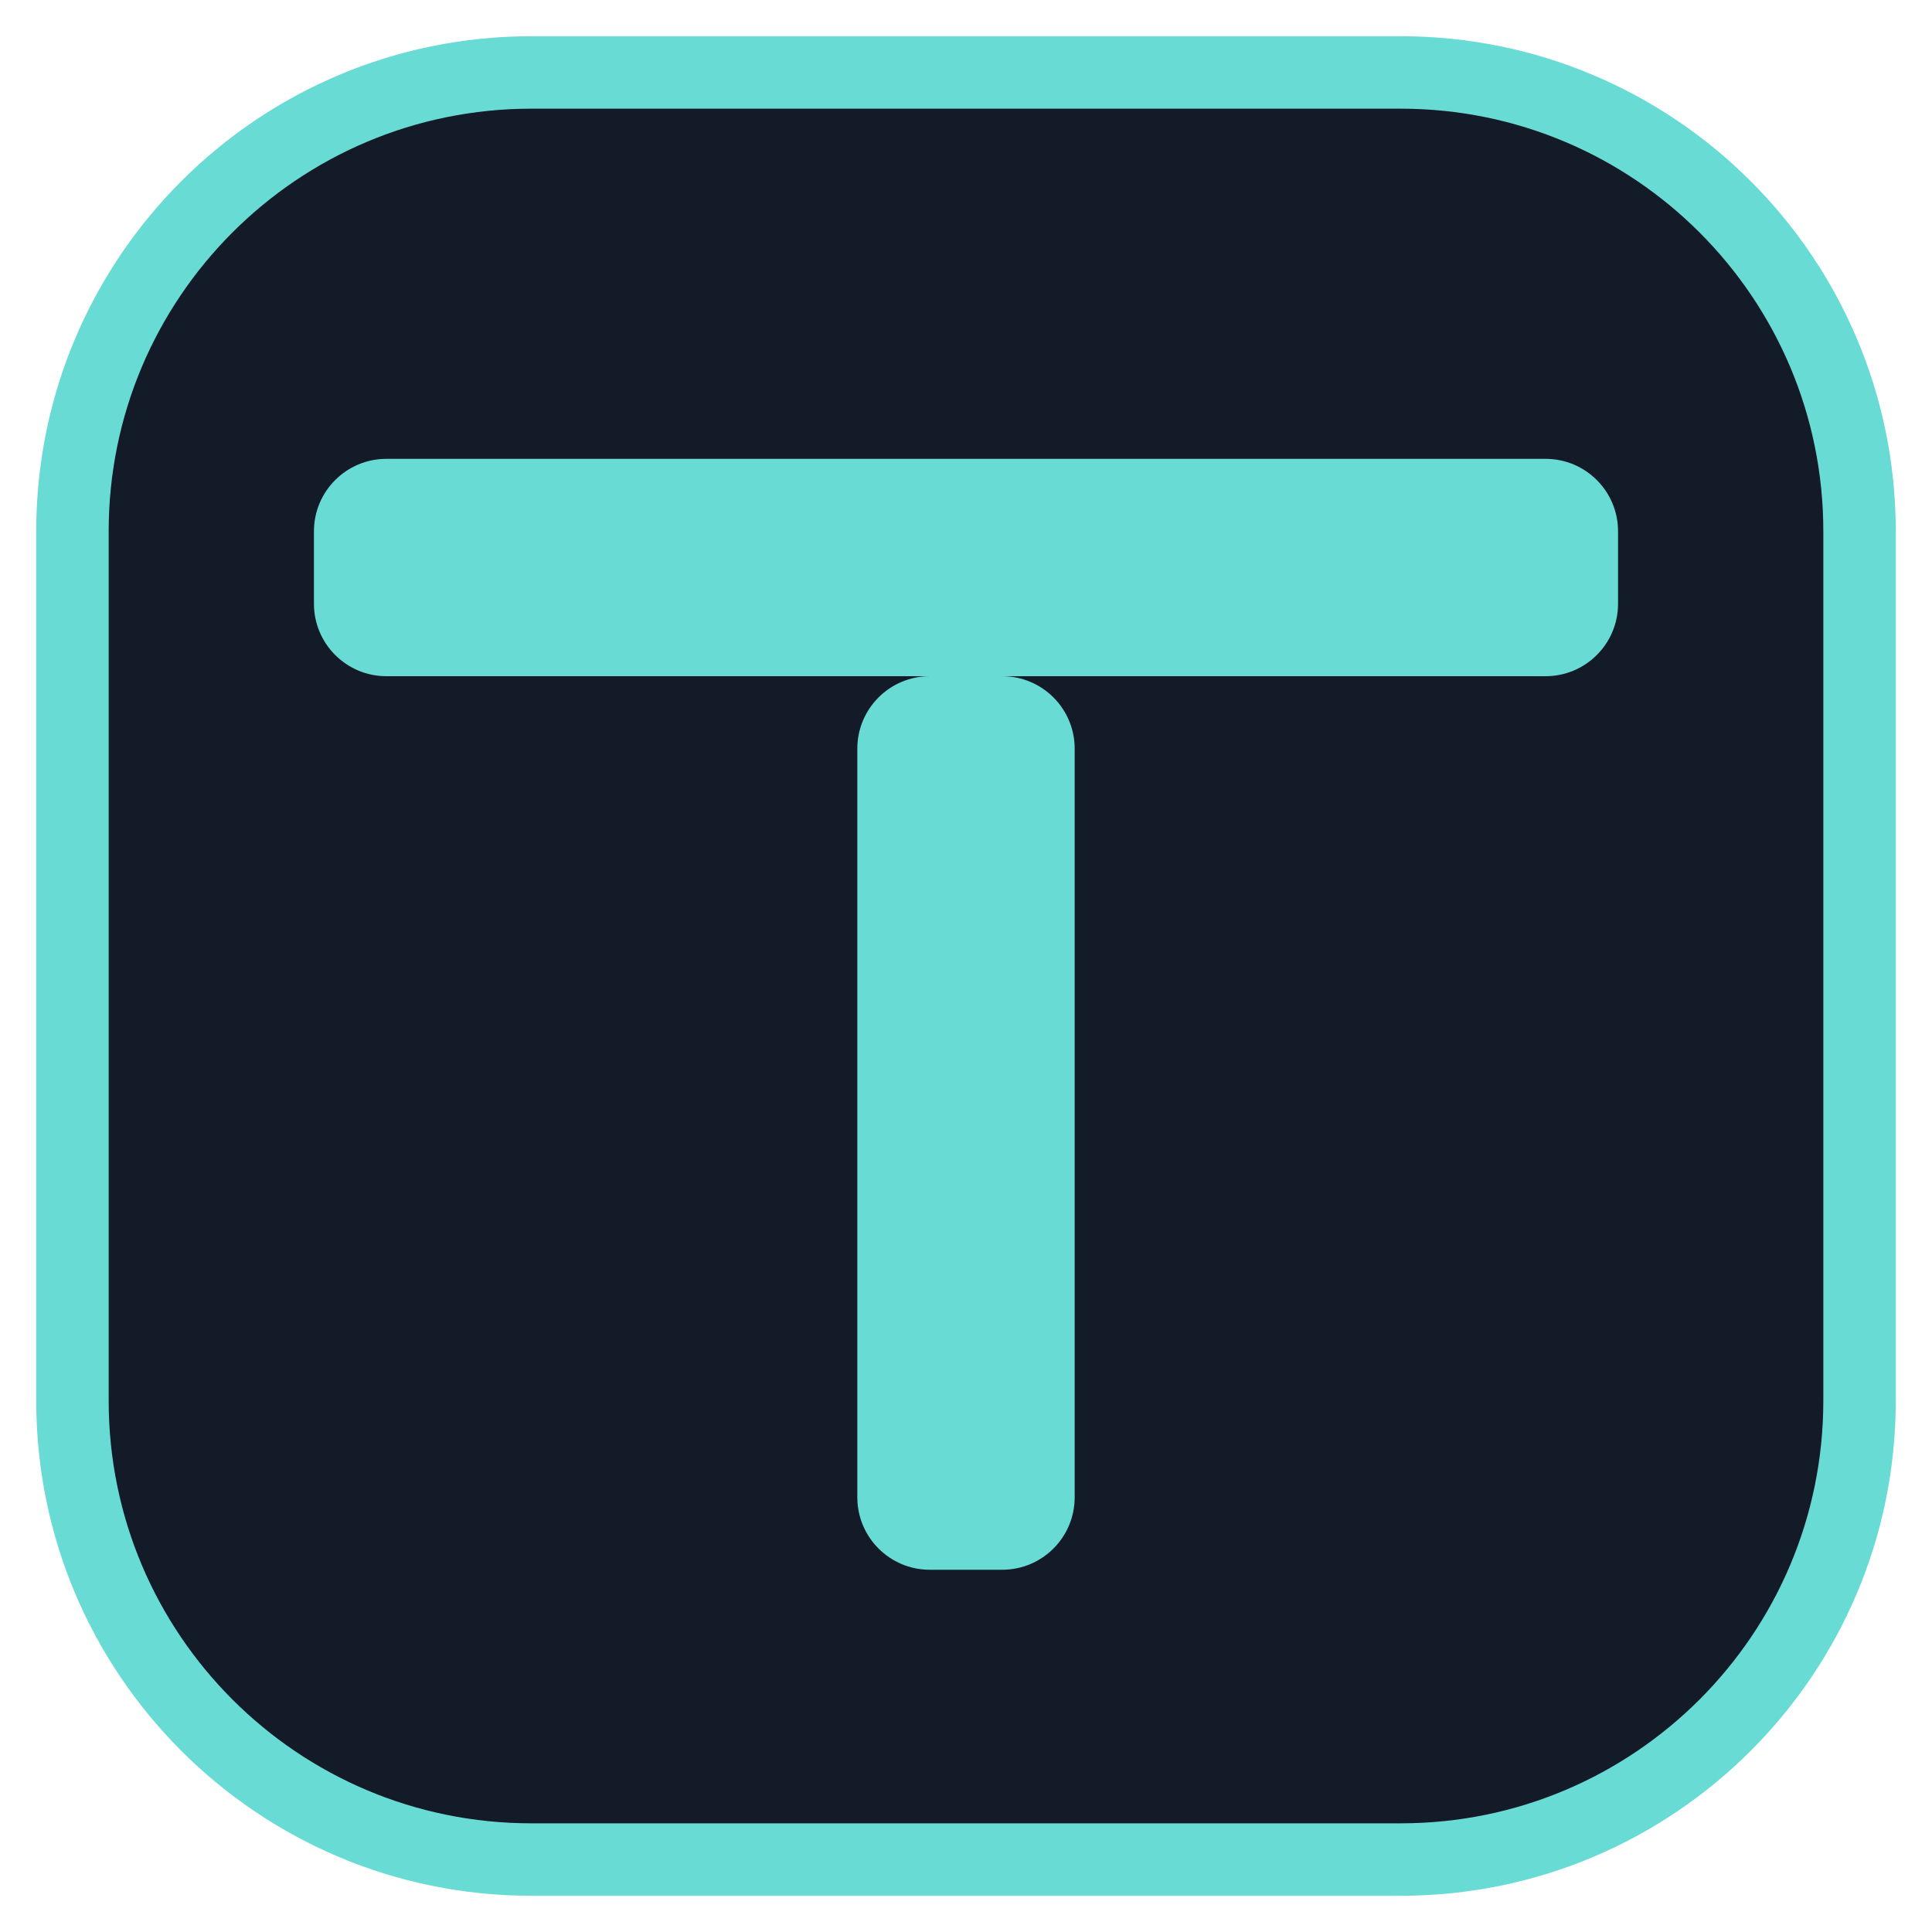
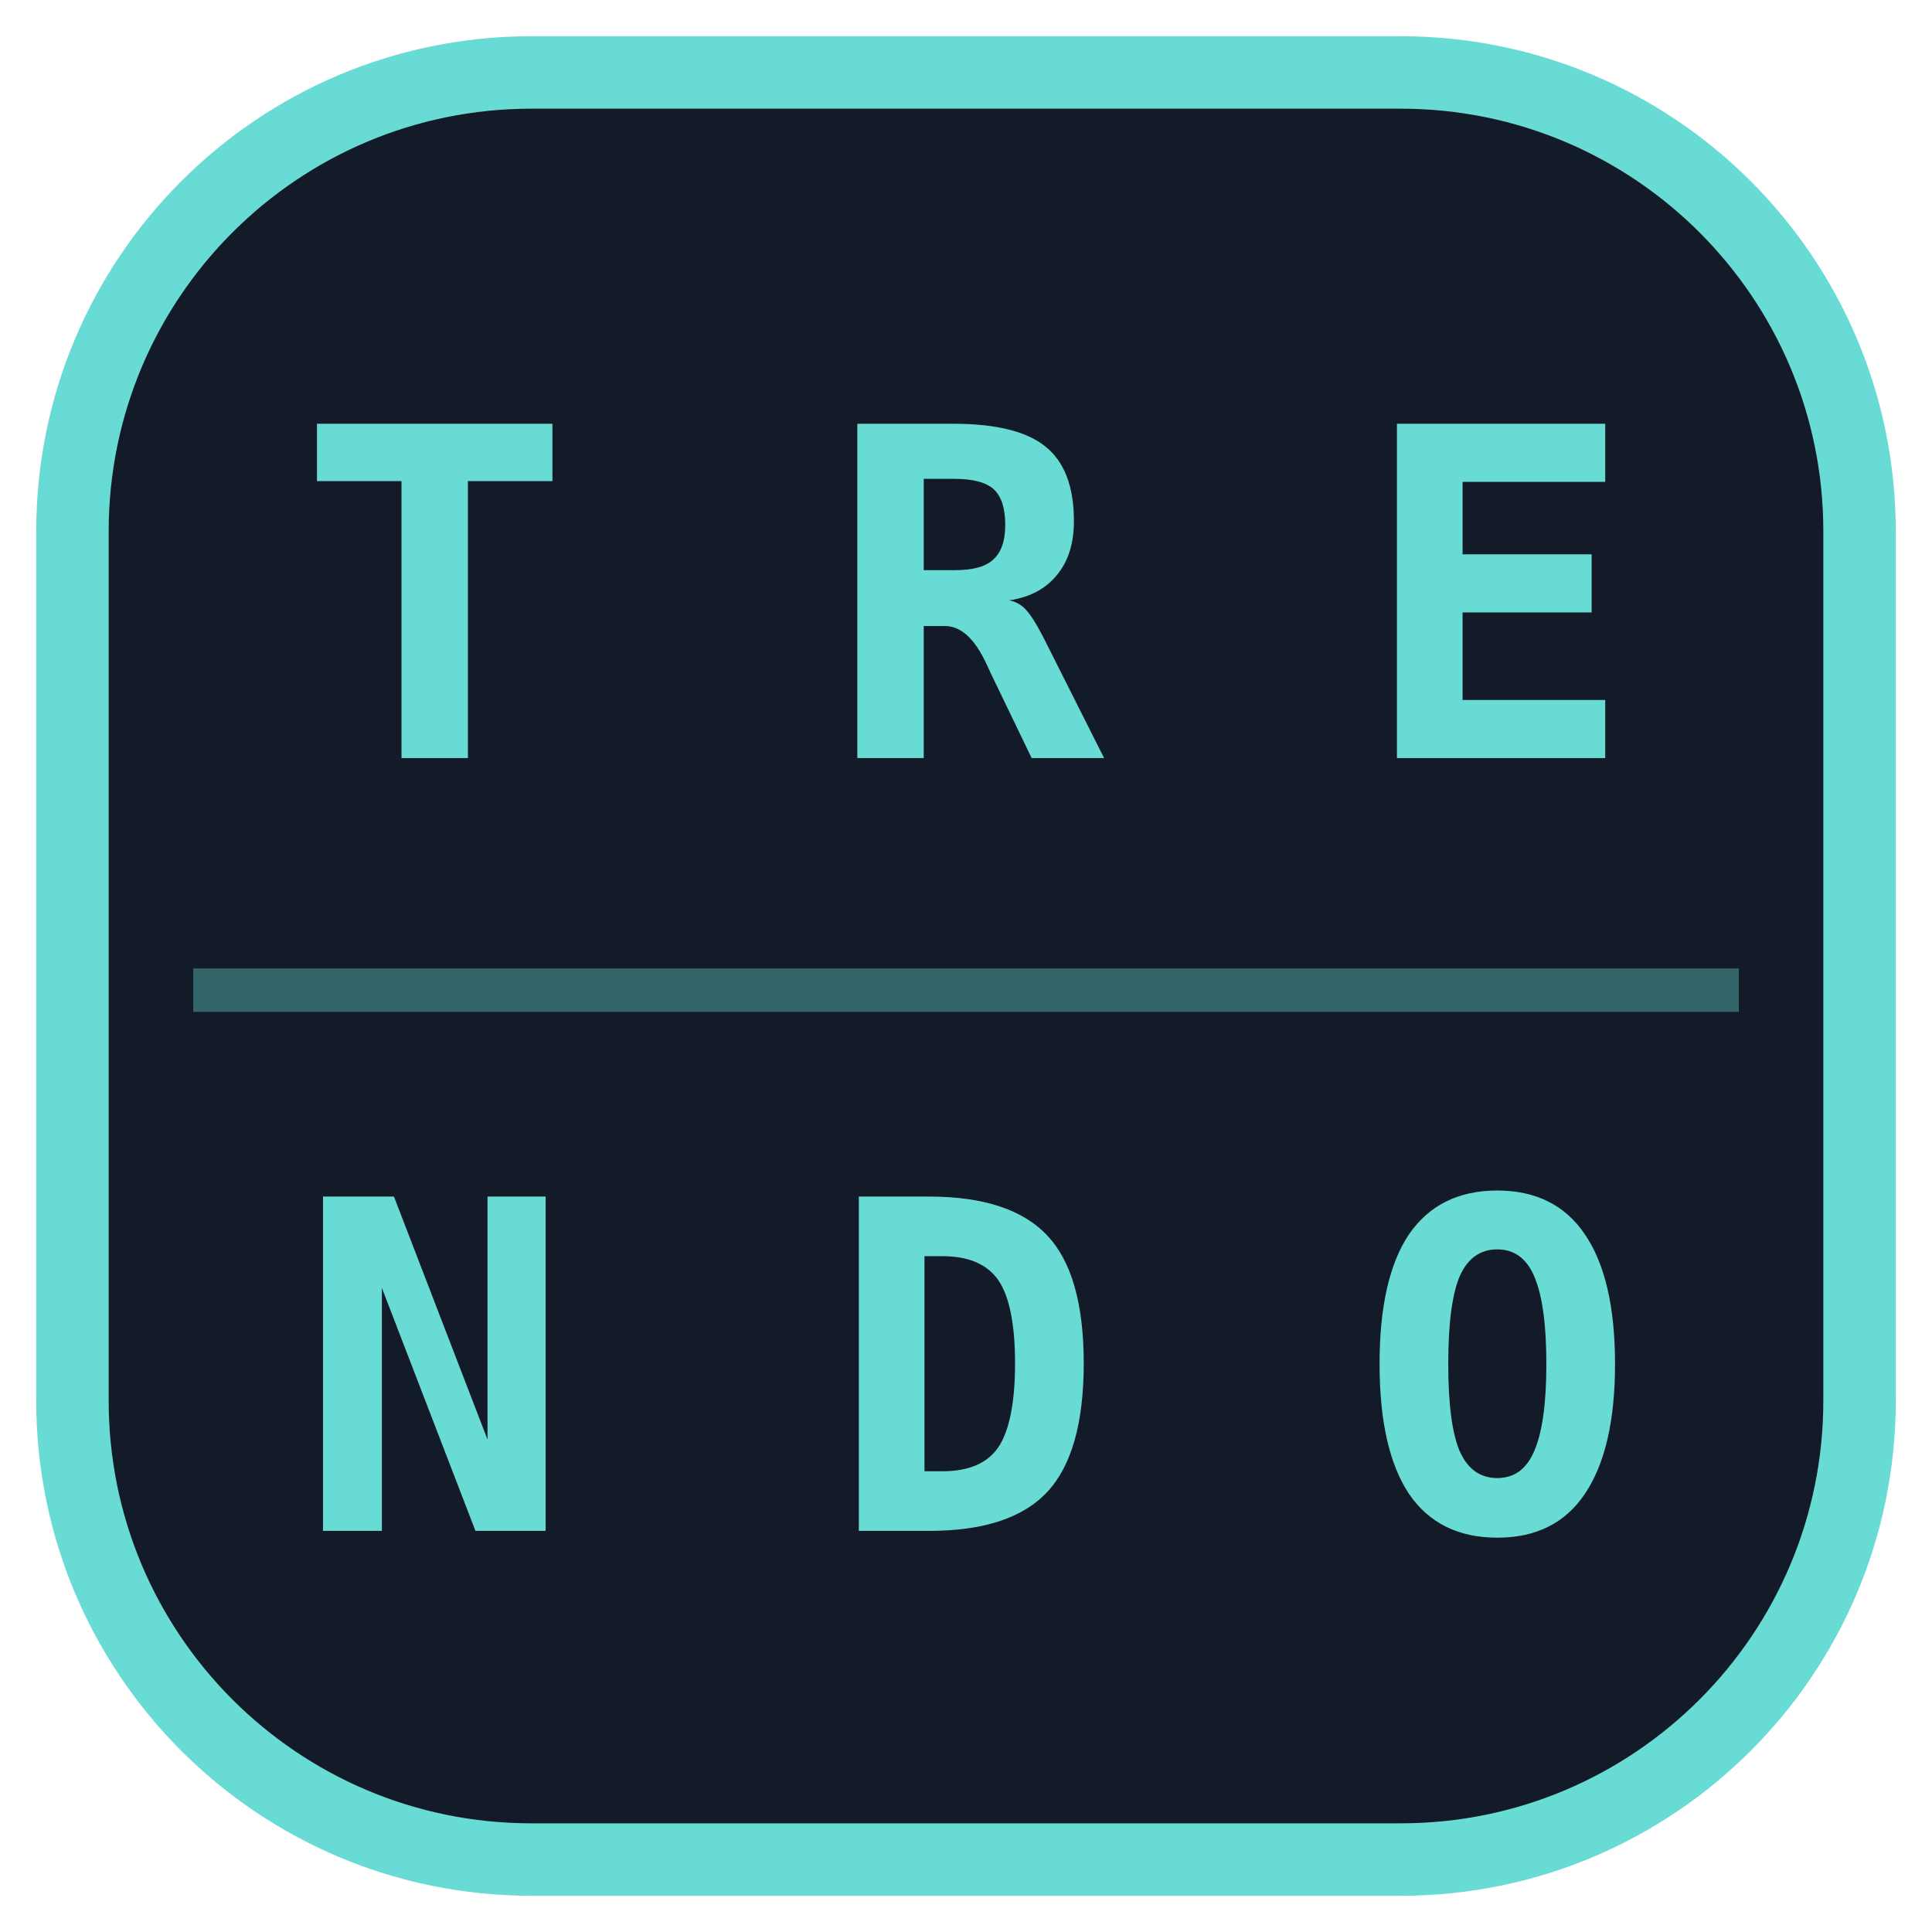
<svg xmlns="http://www.w3.org/2000/svg" width="40" height="40" viewBox="0 0 40 40" fill="none">
  <rect x="1.5" y="1.5" width="37" height="37" rx="9.5" fill="#141b28" />
  <rect x="1.5" y="1.5" width="37" height="37" rx="9.5" fill="none" stroke="#68dbd5" stroke-width="1.5" />
-   <rect x="6.5" y="9.5" width="27" height="4.5" rx="1.5" fill="#68dbd5" />
-   <rect x="17.75" y="14" width="4.5" height="18.5" rx="1.5" fill="#68dbd5" />
+   <line x1="4" y1="20.5" x2="36" y2="20.5" stroke="#68dbd5" stroke-width="0.9" stroke-opacity="0.38" />
+   <text x="9" y="13" text-anchor="middle" dominant-baseline="middle" font-family="ui-monospace,monospace" font-weight="800" font-size="9.5" fill="#68dbd5">T</text>
+   <text x="20" y="13" text-anchor="middle" dominant-baseline="middle" font-family="ui-monospace,monospace" font-weight="800" font-size="9.5" fill="#68dbd5">R</text>
+   <text x="31" y="13" text-anchor="middle" dominant-baseline="middle" font-family="ui-monospace,monospace" font-weight="800" font-size="9.5" fill="#68dbd5">E</text>
+   <text x="9" y="29" text-anchor="middle" dominant-baseline="middle" font-family="ui-monospace,monospace" font-weight="800" font-size="9.5" fill="#68dbd5">N</text>
+   <text x="20" y="29" text-anchor="middle" dominant-baseline="middle" font-family="ui-monospace,monospace" font-weight="800" font-size="9.5" fill="#68dbd5">D</text>
+   <text x="31" y="29" text-anchor="middle" dominant-baseline="middle" font-family="ui-monospace,monospace" font-weight="800" font-size="9.5" fill="#68dbd5">O</text>
</svg>
